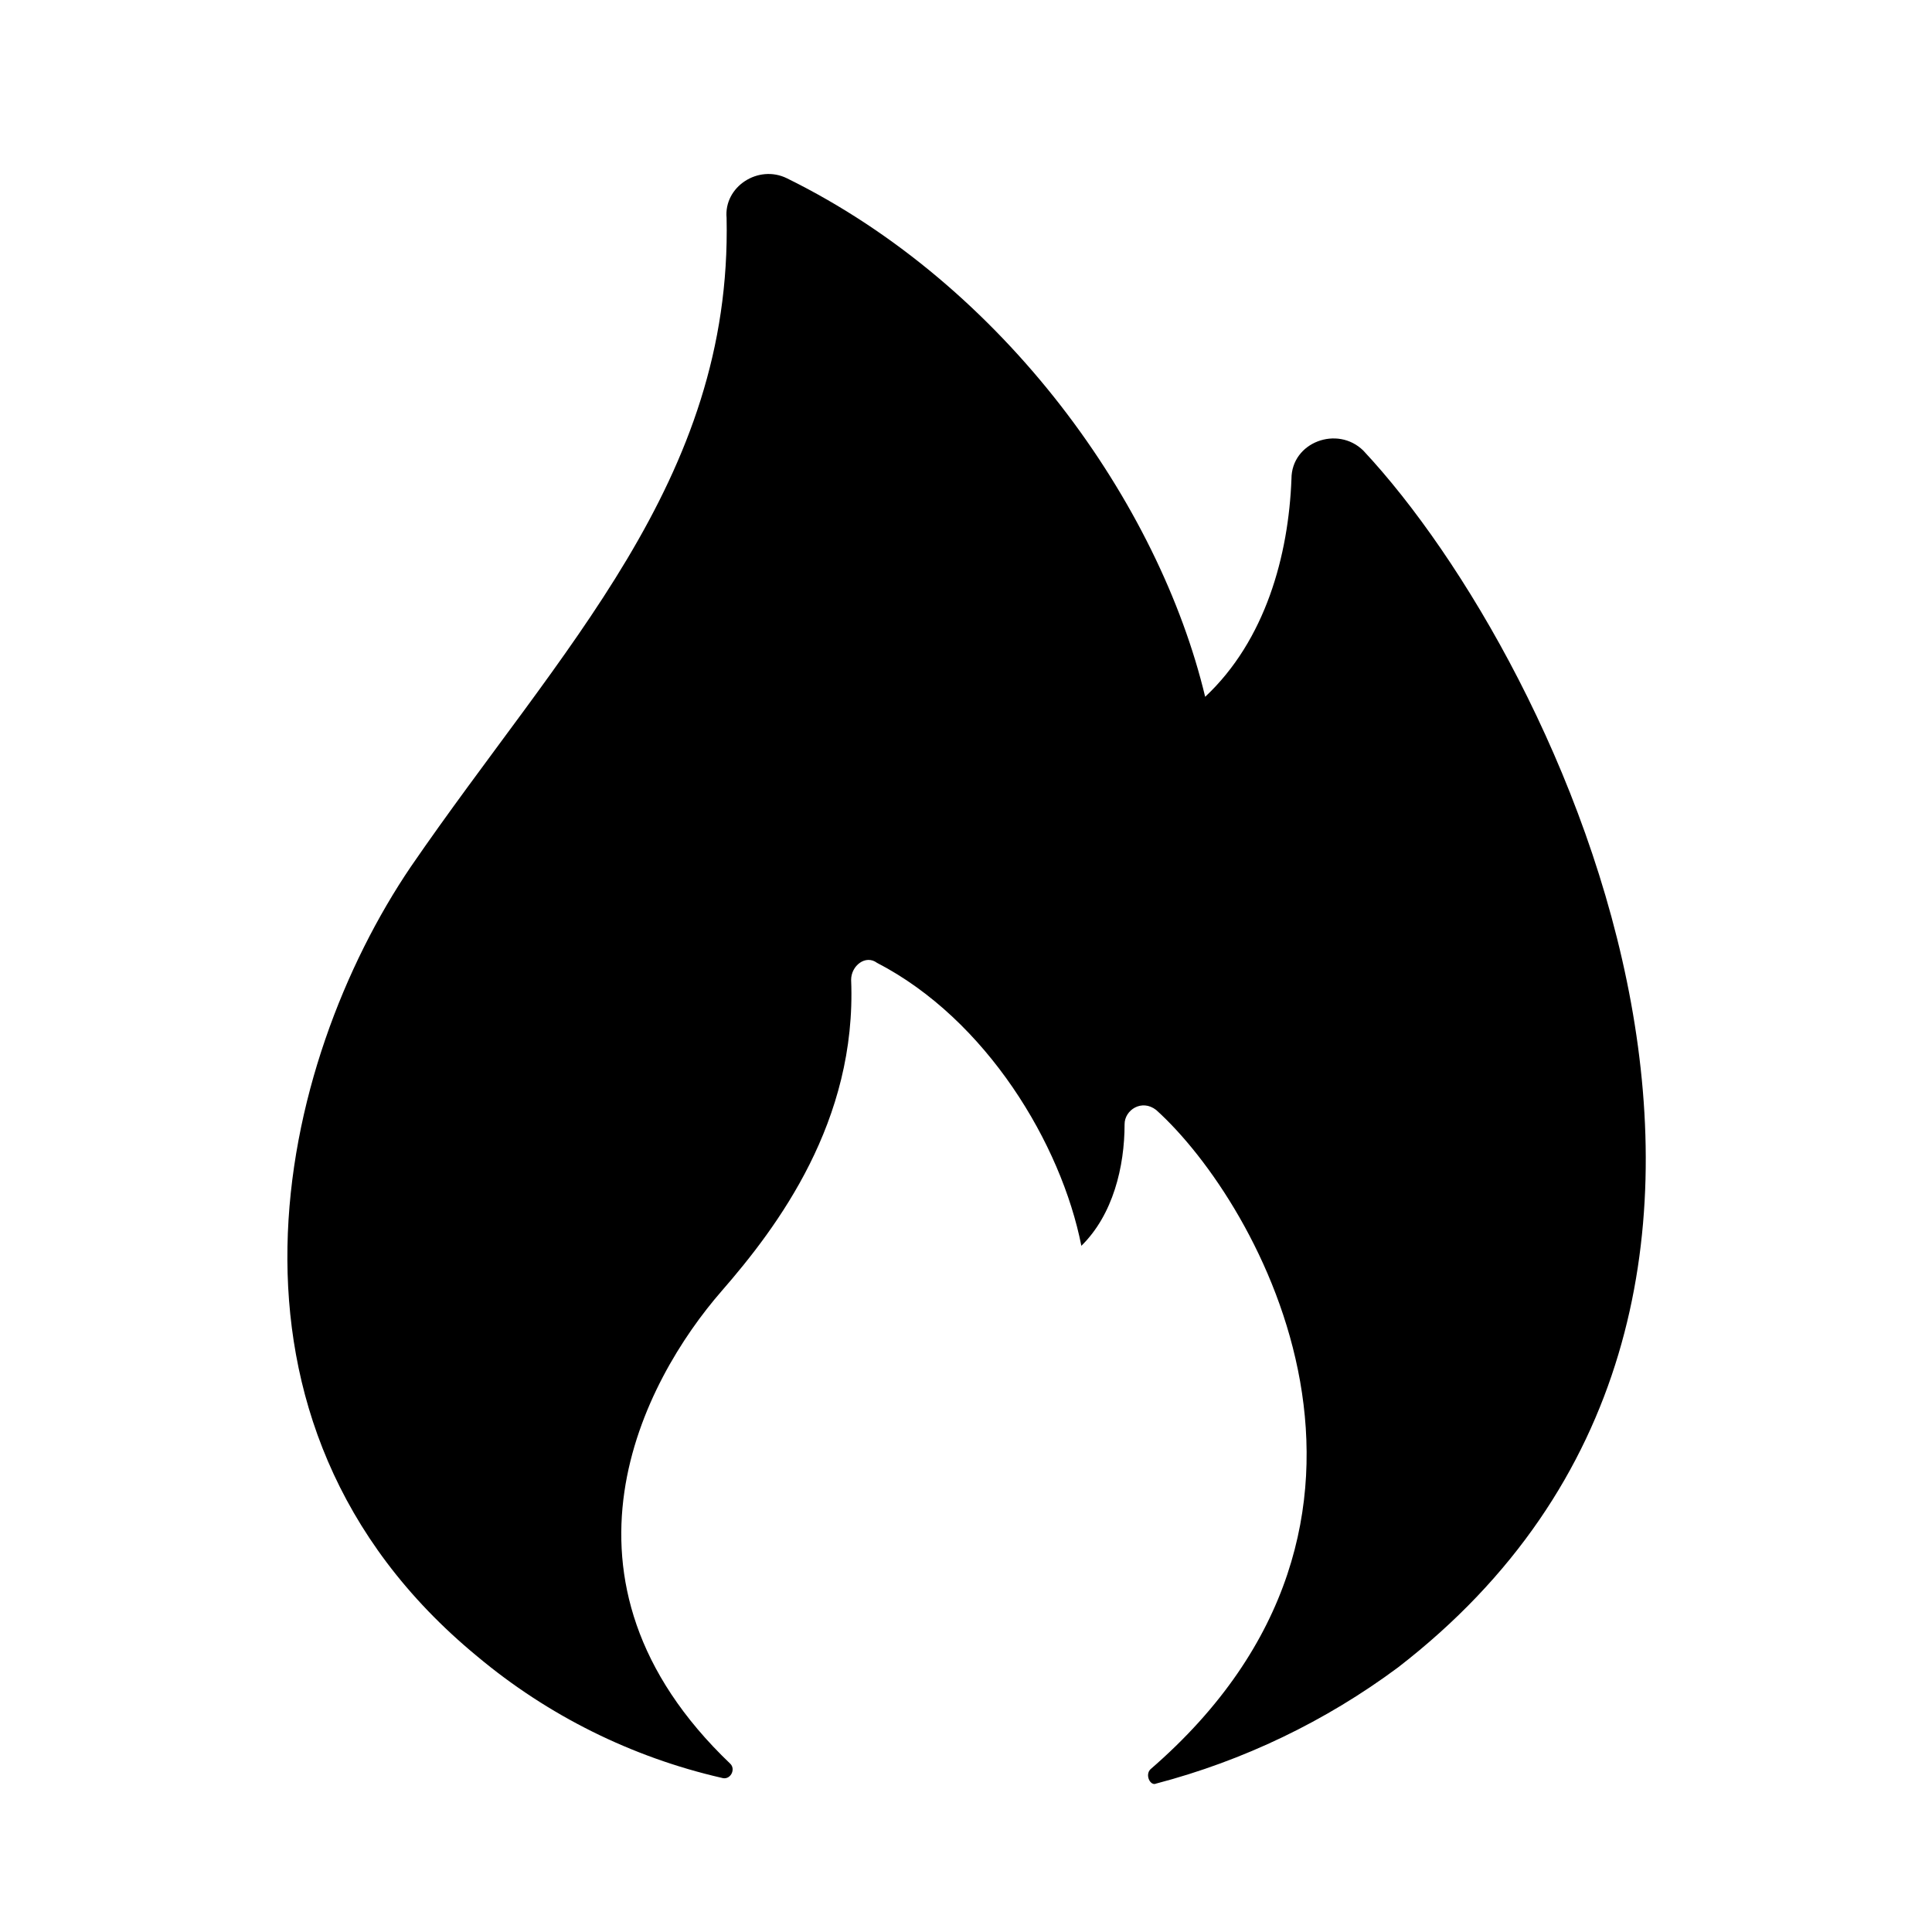
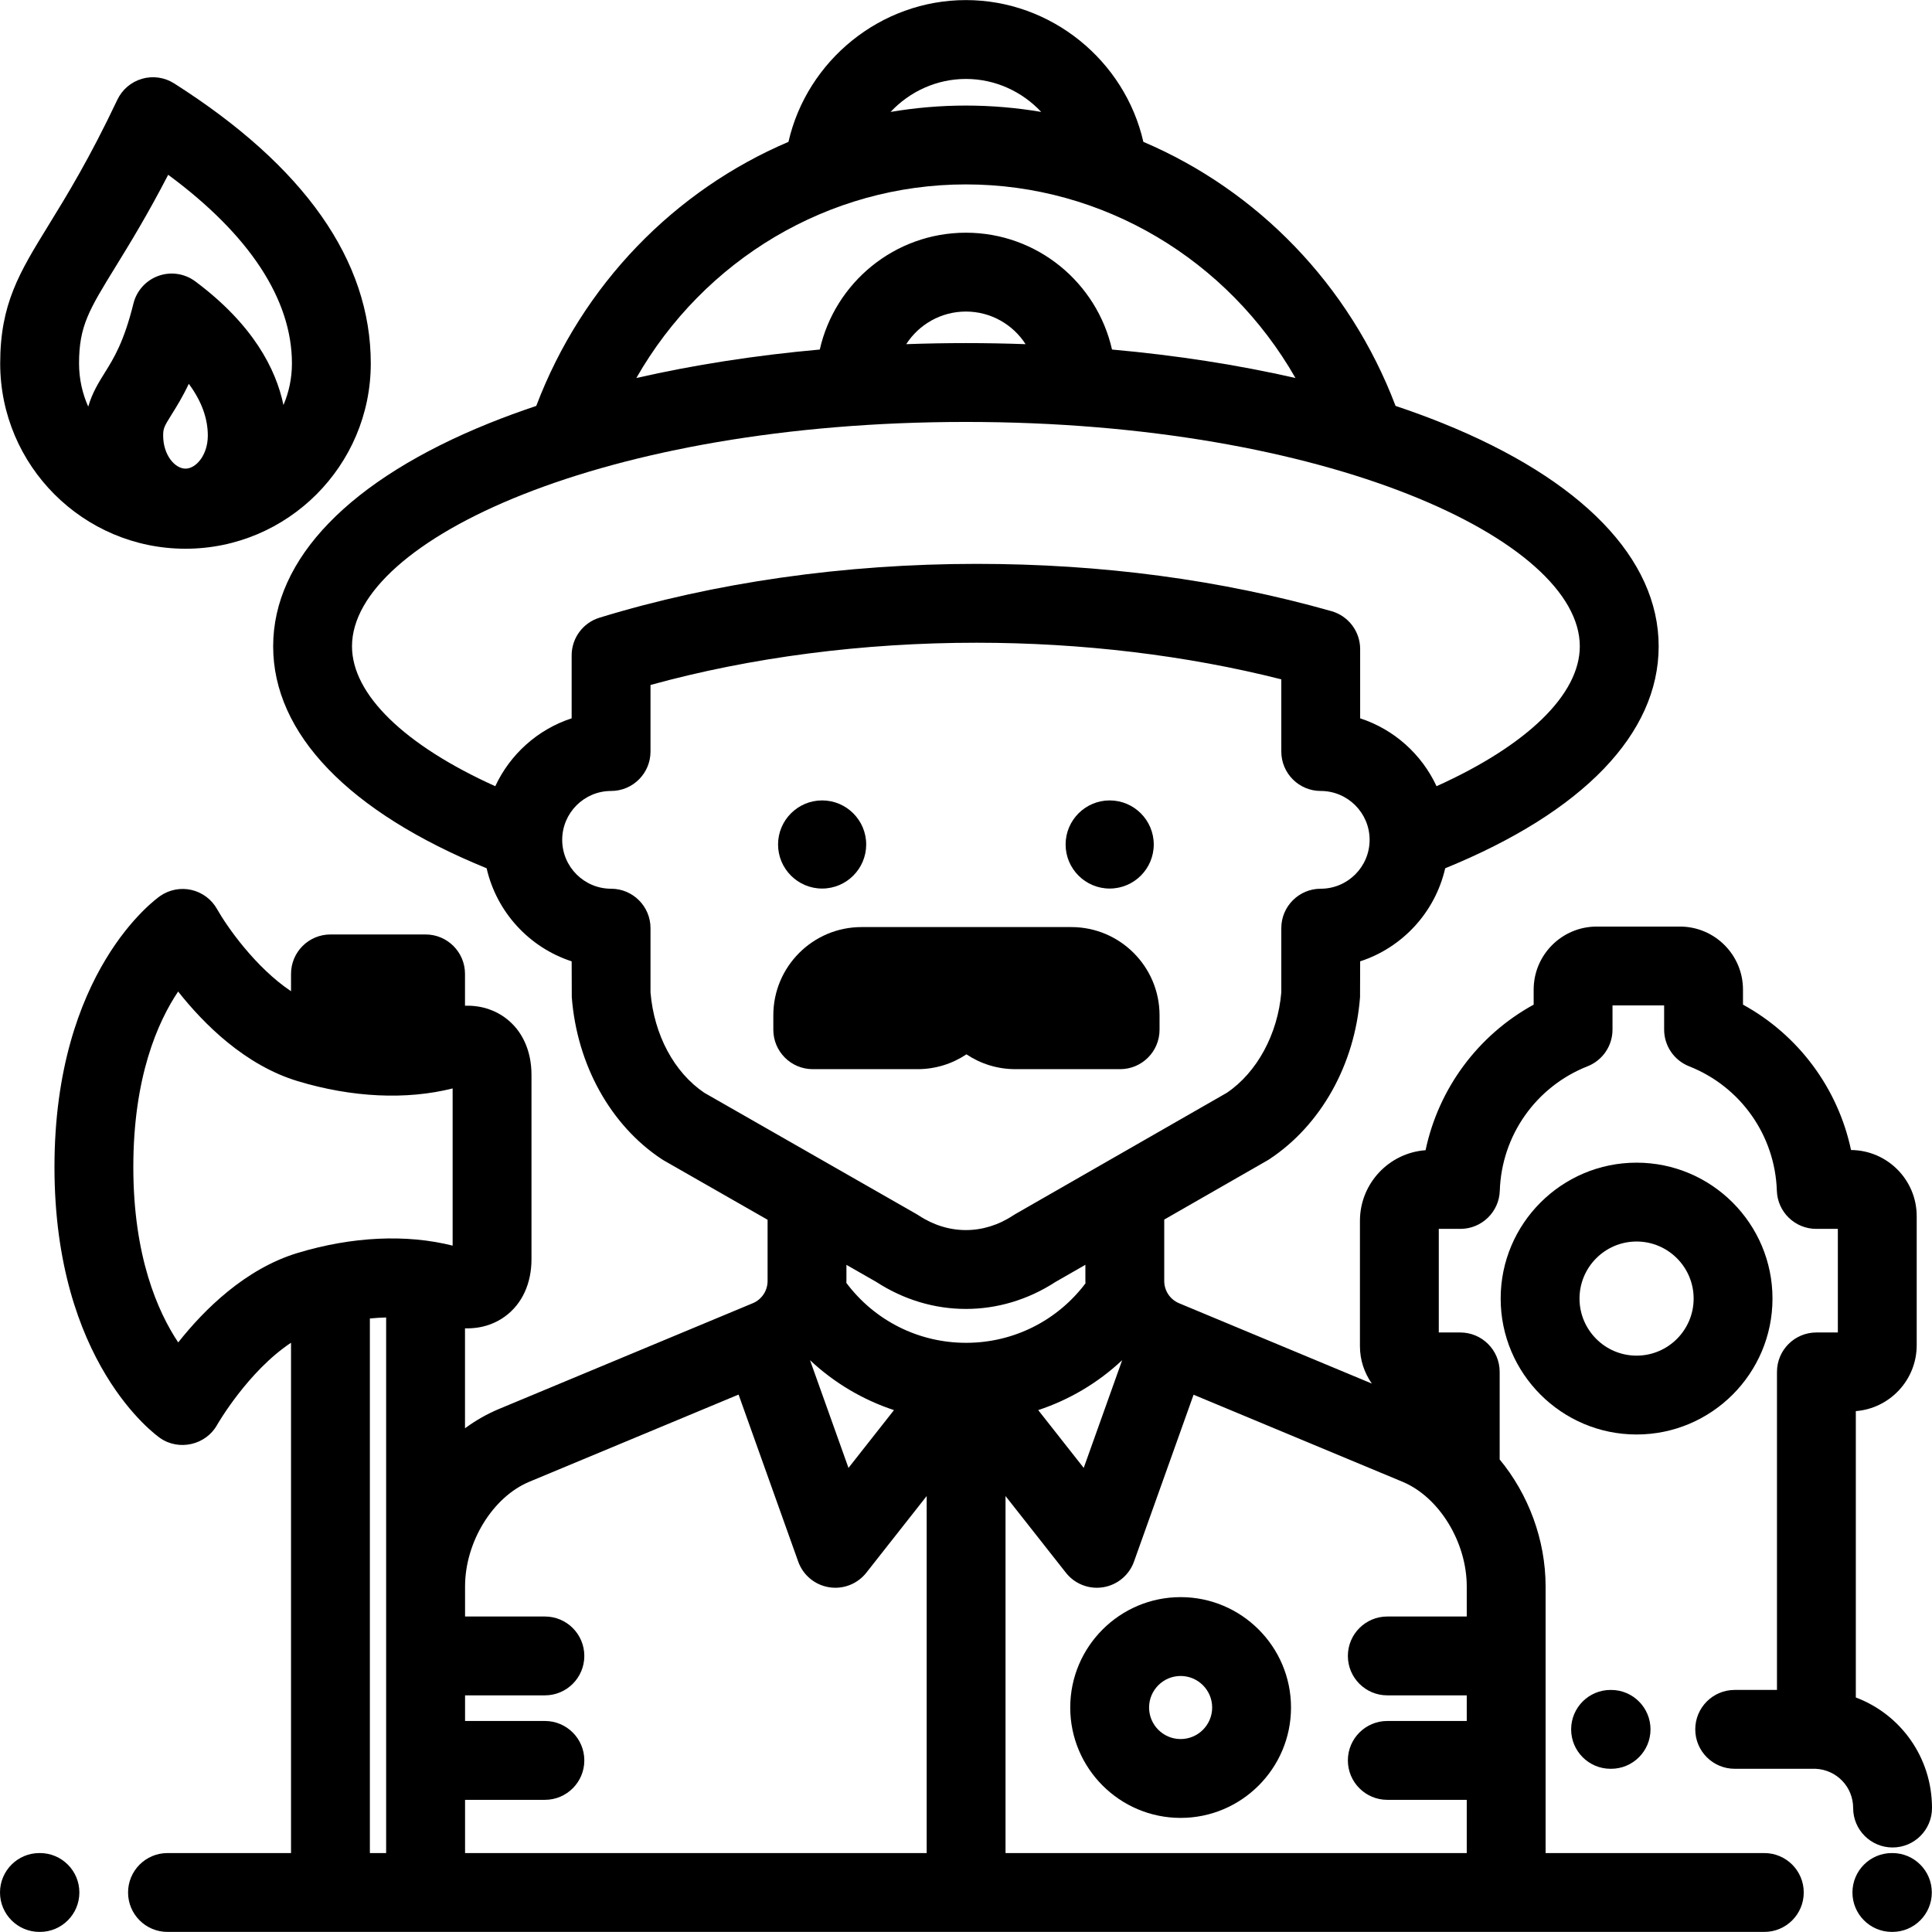
- <svg xmlns="http://www.w3.org/2000/svg" width="800px" height="800px" viewBox="0 0 24 24" fill="none">
-   <path d="M5.926 20.574a7.26 7.26 0 0 0 3.039 1.511c.107.035.179-.105.107-.175-2.395-2.285-1.079-4.758-.107-5.873.693-.796 1.68-2.107 1.608-3.865 0-.176.18-.317.322-.211 1.359.703 2.288 2.25 2.538 3.515.394-.386.537-.984.537-1.511 0-.176.214-.317.393-.176 1.287 1.16 3.503 5.097-.072 8.19-.071.071 0 .212.072.177a8.761 8.761 0 0 0 3.003-1.442c5.827-4.5 2.037-12.48-.43-15.116-.321-.317-.893-.106-.893.351-.036.95-.322 2.004-1.072 2.707-.572-2.39-2.478-5.105-5.195-6.441-.357-.176-.786.105-.75.492.07 3.27-2.063 5.352-3.922 8.059-1.645 2.425-2.717 6.89.822 9.808z" fill="#000000" />
+ <svg xmlns="http://www.w3.org/2000/svg" fill="#000000" version="1.1" id="Layer_1" viewBox="0 0 511.999 511.999" xml:space="preserve">
+   <g>
+     <g>
+       <path d="M10.585,491.078h-0.137C4.678,491.078,0,495.756,0,501.526s4.678,10.448,10.448,10.448h0.137    c5.77,0,10.448-4.678,10.448-10.448S16.355,491.078,10.585,491.078z" />
+     </g>
+   </g>
+   <g>
+     <g>
+       <path d="M501.501,491.078h-0.137c-5.77,0-10.448,4.678-10.448,10.448s4.677,10.448,10.448,10.448h0.137    c5.77,0,10.448-4.678,10.448-10.448S507.271,491.078,501.501,491.078z" />
+     </g>
+   </g>
+   <g>
+     <g>
+       <path d="M294.077,212.118c-6.44,0-11.679,5.239-11.679,11.679c0,6.439,5.239,11.678,11.679,11.678s11.679-5.239,11.679-11.678    C305.756,217.357,300.517,212.118,294.077,212.118z" />
+     </g>
+   </g>
+   <g>
+     <g>
+       <path d="M217.872,212.118c-6.44,0-11.679,5.239-11.679,11.679c0,6.439,5.239,11.678,11.679,11.678    c6.439,0,11.678-5.239,11.679-11.678C229.551,217.357,224.312,212.118,217.872,212.118z" />
+     </g>
+   </g>
+   <g>
+     <g>
+       <path d="M283.921,245.684h-27.777c-0.009,0-0.02,0.001-0.029,0.001s-0.02-0.001-0.029-0.001h-27.777    c-12.885,0-23.37,10.483-23.37,23.37v3.836c0,5.77,4.677,10.448,10.448,10.448h27.777c4.787,0,9.241-1.449,12.951-3.928    c3.71,2.479,8.164,3.928,12.951,3.928h27.777c5.77,0,10.448-4.678,10.448-10.448v-3.836    C307.289,256.169,296.806,245.684,283.921,245.684z" />
+     </g>
+   </g>
+   <g>
+     <g>
+       <path d="M433.709,308.118c-19.86,0-36.018,16.158-36.018,36.018s16.158,36.018,36.018,36.018    c19.861,0,36.018-16.158,36.018-36.018S453.57,308.118,433.709,308.118z M433.709,359.258c-8.338,0-15.122-6.784-15.122-15.122    s6.784-15.122,15.122-15.122c8.339,0,15.122,6.784,15.122,15.122S442.048,359.258,433.709,359.258z" />
+     </g>
+   </g>
+   <g>
+     <g>
+       <path d="M312.877,423.254c-16.131,0-29.254,13.124-29.254,29.254s13.124,29.254,29.254,29.254s29.254-13.123,29.254-29.254    C342.131,436.378,329.008,423.254,312.877,423.254z M312.877,460.867c-4.609,0-8.358-3.749-8.358-8.358    c0-4.609,3.75-8.358,8.358-8.358s8.358,3.75,8.358,8.358S317.486,460.867,312.877,460.867z" />
+     </g>
+   </g>
+   <g>
+     <g>
+       <path d="M46.142,22.097c-2.528-1.608-5.624-2.051-8.505-1.22c-2.878,0.832-5.262,2.859-6.544,5.567    C23.69,42.081,17.67,51.868,12.833,59.731C5.136,72.243,0.051,80.51,0.051,96.315c0,27.077,22.028,49.105,49.105,49.105    c27.077,0,49.105-22.028,49.105-49.105C98.262,69.052,80.726,44.082,46.142,22.097z M49.156,124.192    c-2.799,0-5.917-3.596-5.917-8.757c0-1.918,0.256-2.403,2.263-5.617c1.279-2.047,2.864-4.587,4.531-8.102    c3.352,4.527,5.04,9.113,5.04,13.719C55.073,120.596,51.956,124.192,49.156,124.192z M75.121,107.34    c-1.998-9.563-8.047-21.342-23.366-32.77c-2.804-2.092-6.47-2.641-9.768-1.463c-3.295,1.18-5.781,3.93-6.622,7.327    c-2.527,10.213-5.217,14.518-7.588,18.318c-1.596,2.558-3.327,5.33-4.395,9.008c-1.561-3.5-2.435-7.371-2.435-11.445    c0-9.893,2.637-14.18,9.684-25.636c3.685-5.99,8.406-13.666,13.939-24.358c21.508,15.864,32.796,33.005,32.796,49.995    C77.366,100.225,76.565,103.952,75.121,107.34z" />
+     </g>
+   </g>
+   <g>
+     <g>
+       <path d="M426.953,447.851h-0.137c-5.77,0-10.448,4.678-10.448,10.448c0,5.77,4.677,10.448,10.448,10.448h0.137    c5.77,0,10.448-4.677,10.448-10.448C437.401,452.528,432.723,447.851,426.953,447.851z" />
+     </g>
+   </g>
+   <g>
+     <g>
+       <path d="M491.811,449.85v-75.89c9.016-0.709,16.134-8.272,16.134-17.467v-34.203c0-9.623-7.795-17.458-17.402-17.522    c-3.466-16.343-13.898-30.445-28.634-38.529v-3.982c0-9.212-7.494-16.706-16.706-16.706h-22.062    c-9.212,0-16.706,7.494-16.706,16.706v3.982c-14.753,8.092-25.191,22.213-28.645,38.578c-9.708,0.704-17.392,8.828-17.392,18.714    v33.221c0,3.688,1.178,7.098,3.155,9.907l-51.083-21.285c-2.391-0.996-3.936-3.313-3.936-5.904v-16.27l27.31-15.659    c0.19-0.109,0.377-0.225,0.561-0.346c13.674-9.03,22.654-25.091,24.02-42.961c0.021-0.264,0.03-9.47,0.03-9.47    c11.227-3.652,19.878-13.03,22.537-24.664c36.537-14.903,56.57-35.651,56.57-58.828c0-23.218-20.331-44.214-57.247-59.119    c-4.006-1.617-8.179-3.14-12.477-4.582c-12.231-32.222-36.703-57.137-66.836-69.978c-4.912-21.531-24.407-37.571-47.026-37.571    c-22.619,0-42.115,16.04-47.026,37.571c-30.134,12.842-54.604,37.756-66.836,69.978c-4.298,1.444-8.471,2.966-12.477,4.582    c-36.917,14.905-57.247,35.9-57.247,59.119c0,23.177,20.033,43.925,56.57,58.828c2.658,11.635,11.31,21.012,22.536,24.663    c0,0,0.01,9.206,0.03,9.47c1.372,17.943,10.288,34.003,23.852,42.961c0.187,0.123,0.378,0.24,0.573,0.352l27.467,15.702v16.22    c0,2.59-1.545,4.907-3.936,5.904l-67.242,28.017c-3.193,1.33-6.208,3.061-9.01,5.117v-26.487    c4.848,0.135,8.348-1.491,10.637-3.175c4.503-3.313,6.982-8.697,6.982-15.158V284.86c0-6.462-2.48-11.845-6.982-15.158    c-2.289-1.684-5.789-3.311-10.637-3.175v-8.437c0-5.77-4.678-10.448-10.448-10.448H87.574c-5.77,0-10.448,4.677-10.448,10.448    v4.593c-9.42-6.286-17.02-17.176-19.594-21.746c-1.436-2.572-3.889-4.419-6.759-5.087c-2.866-0.667-5.885-0.091-8.309,1.584    c-1.144,0.792-28.029,19.982-28.029,71.843c0,51.861,26.885,71.051,28.029,71.843c5.001,3.459,12.11,1.798,15.068-3.504    c0.095-0.171,8.173-14.208,19.594-21.777V491.08h-32.74c-5.77,0-10.448,4.678-10.448,10.448s4.678,10.448,10.448,10.448h423.177    c5.77,0,10.448-4.678,10.448-10.448s-4.678-10.448-10.448-10.448h-57.964v-70.644c0-12.439-4.592-24.493-12.172-33.666v-23.203    c0-5.77-4.677-10.448-10.448-10.448h-5.686v-27.455h5.724c5.639,0,10.26-4.474,10.443-10.109    c0.474-14.653,9.602-27.597,23.253-32.977c3.993-1.573,6.617-5.429,6.617-9.721v-6.41h13.683v6.41    c0,4.291,2.625,8.146,6.617,9.721c13.651,5.38,22.779,18.324,23.252,32.976c0.182,5.636,4.804,10.11,10.443,10.11h5.724v27.455    h-5.686c-5.77,0-10.448,4.678-10.448,10.448v84.282h-11.206c-5.77,0-10.448,4.678-10.448,10.448s4.678,10.448,10.448,10.448    h21.445c5.59,0.262,9.949,4.802,9.949,10.406c0,5.77,4.678,10.448,10.448,10.448s10.448-4.678,10.448-10.448    C512,465.725,503.686,454.32,491.811,449.85z M102.332,491.078h-4.311V349.412c1.454-0.143,2.893-0.233,4.311-0.271V491.078z     M119.952,330.105c-12.217-3.085-26.668-2.42-41.068,1.936c-13.932,4.215-24.824,15.076-31.655,23.714    c-5.399-8.093-11.898-22.762-11.898-46.48c0-23.813,6.457-38.433,11.876-46.508c6.83,8.641,17.73,19.522,31.678,23.742    c14.4,4.356,28.848,5.02,41.067,1.935V330.105z M255.974,20.921c7.794,0,14.93,3.363,19.957,8.738    c-6.521-1.099-13.187-1.685-19.957-1.685s-13.435,0.586-19.957,1.685C241.044,24.284,248.18,20.921,255.974,20.921z     M255.974,48.869c36.425,0,69.43,19.965,87.337,51.306c-15.216-3.472-31.56-6.016-48.616-7.544    c-3.993-17.699-19.832-30.962-38.721-30.962c-18.889,0-34.728,13.264-38.721,30.962c-17.056,1.529-33.4,4.074-48.616,7.544    C186.545,68.835,219.55,48.869,255.974,48.869z M271.792,91.207c-0.007,0-0.014,0-0.021,0c-5.225-0.185-10.493-0.284-15.796-0.284    c-5.303,0-10.571,0.099-15.796,0.284c-0.007,0-0.014,0-0.021,0c3.351-5.196,9.189-8.643,15.817-8.643    C262.603,82.565,268.442,86.012,271.792,91.207z M131.25,208.355c-23.981-10.821-37.966-24.304-37.966-37.08    c0-28.123,66.815-59.457,162.69-59.457s162.69,31.334,162.69,59.457c0,12.775-13.985,26.259-37.965,37.079    c-3.94-8.473-11.264-15.068-20.246-17.989v-18.349c0-4.671-3.1-8.774-7.594-10.051c-29.291-8.318-60.939-12.535-94.067-12.535    c-34.96,0-69.51,4.932-99.916,14.263c-4.387,1.347-7.383,5.398-7.383,9.988v16.682    C142.513,193.287,135.189,199.882,131.25,208.355z M186.636,289.59c-7.983-5.406-13.284-15.291-14.245-26.568v-17.052    c0-5.77-4.678-10.448-10.448-10.448c-7.143,0-12.954-5.812-12.954-12.954s5.812-12.954,12.954-12.954    c5.77,0,10.448-4.678,10.448-10.448v-17.642c26.613-7.336,56.307-11.195,86.402-11.195c27.912,0,55.657,3.343,80.765,9.702v19.134    c0,5.77,4.678,10.448,10.448,10.448c7.143,0,12.955,5.812,12.955,12.954s-5.812,12.954-12.955,12.954    c-5.77,0-10.448,4.678-10.448,10.448v17.05c-0.949,11.048-6.442,21.173-14.418,26.574l-56.095,32.165    c-0.191,0.11-0.377,0.225-0.561,0.346c-7.832,5.174-17.185,5.173-25.017,0c-0.187-0.123-0.378-0.241-0.573-0.352L186.636,289.59z     M245.578,491.078H123.246v-14.105h21.157c5.77,0,10.448-4.677,10.448-10.448c0-5.77-4.678-10.448-10.448-10.448h-21.157v-6.791    h21.157c5.77,0,10.448-4.678,10.448-10.448s-4.678-10.448-10.448-10.448h-21.157v-7.956c0-11.776,7.321-23.707,17.029-27.753    l55.456-23.106l15.802,44.26c1.279,3.582,4.402,6.185,8.155,6.798c0.563,0.092,1.126,0.137,1.686,0.137    c3.171,0,6.209-1.446,8.208-3.985l15.996-20.317V491.078z M214.666,360.466c6.39,5.992,13.971,10.493,22.247,13.228    l-12.056,15.314L214.666,360.466z M224.293,339.98c0.003-0.17,0.019-0.337,0.019-0.508v-4.274l7.938,4.539    c7.333,4.763,15.529,7.144,23.725,7.144c8.198,0,16.397-2.383,23.731-7.148l7.931-4.548v4.288c0,0.213,0.019,0.422,0.023,0.633    c-7.494,9.916-19.079,15.755-31.635,15.755C243.408,355.861,231.783,349.974,224.293,339.98z M297.388,360.46l-10.192,28.548    l-12.059-15.317C283.413,370.955,290.996,366.453,297.388,360.46z M388.703,420.434v7.956h-21.055    c-5.77,0-10.448,4.678-10.448,10.448s4.678,10.448,10.448,10.448h21.055v6.791h-21.055c-5.77,0-10.448,4.678-10.448,10.448    c0,5.77,4.678,10.448,10.448,10.448h21.055v14.105H266.474v-94.611l15.998,20.319c2,2.54,5.037,3.985,8.208,3.985    c0.56,0,1.123-0.045,1.686-0.137c3.753-0.613,6.876-3.217,8.155-6.798l15.789-44.223l55.366,23.069    C381.382,396.727,388.703,408.657,388.703,420.434z" />
+     </g>
+   </g>
</svg>
